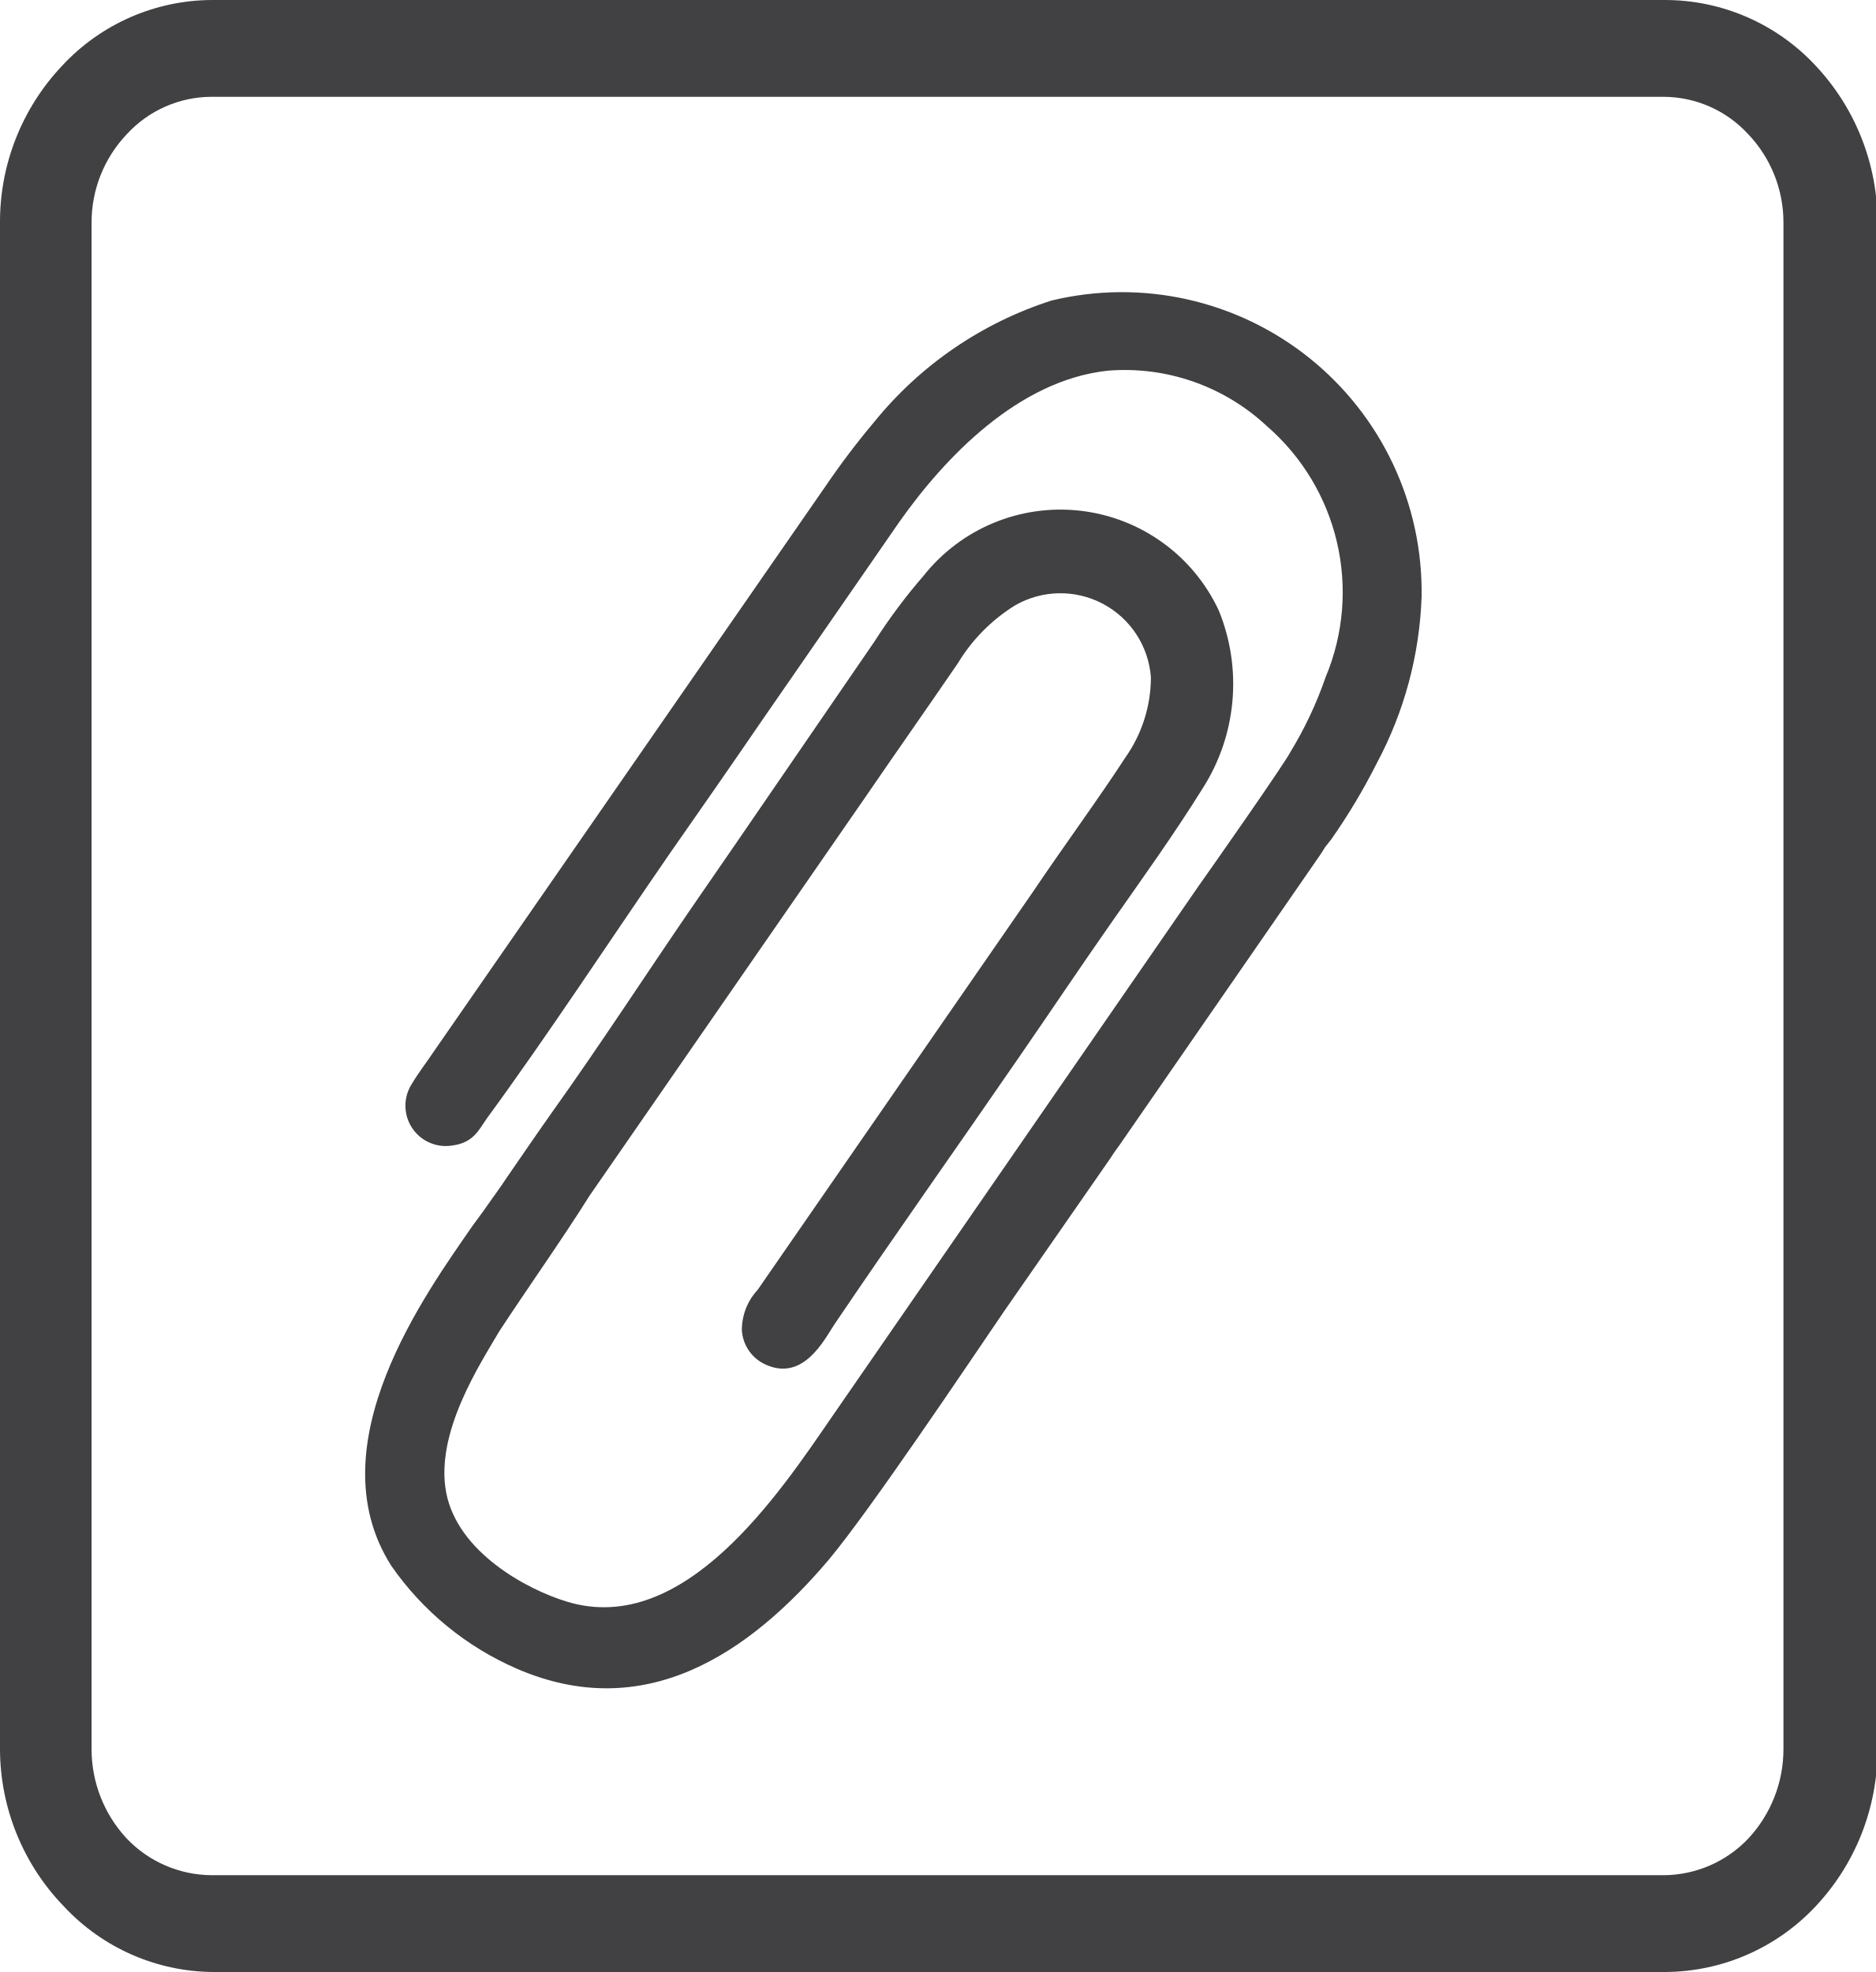
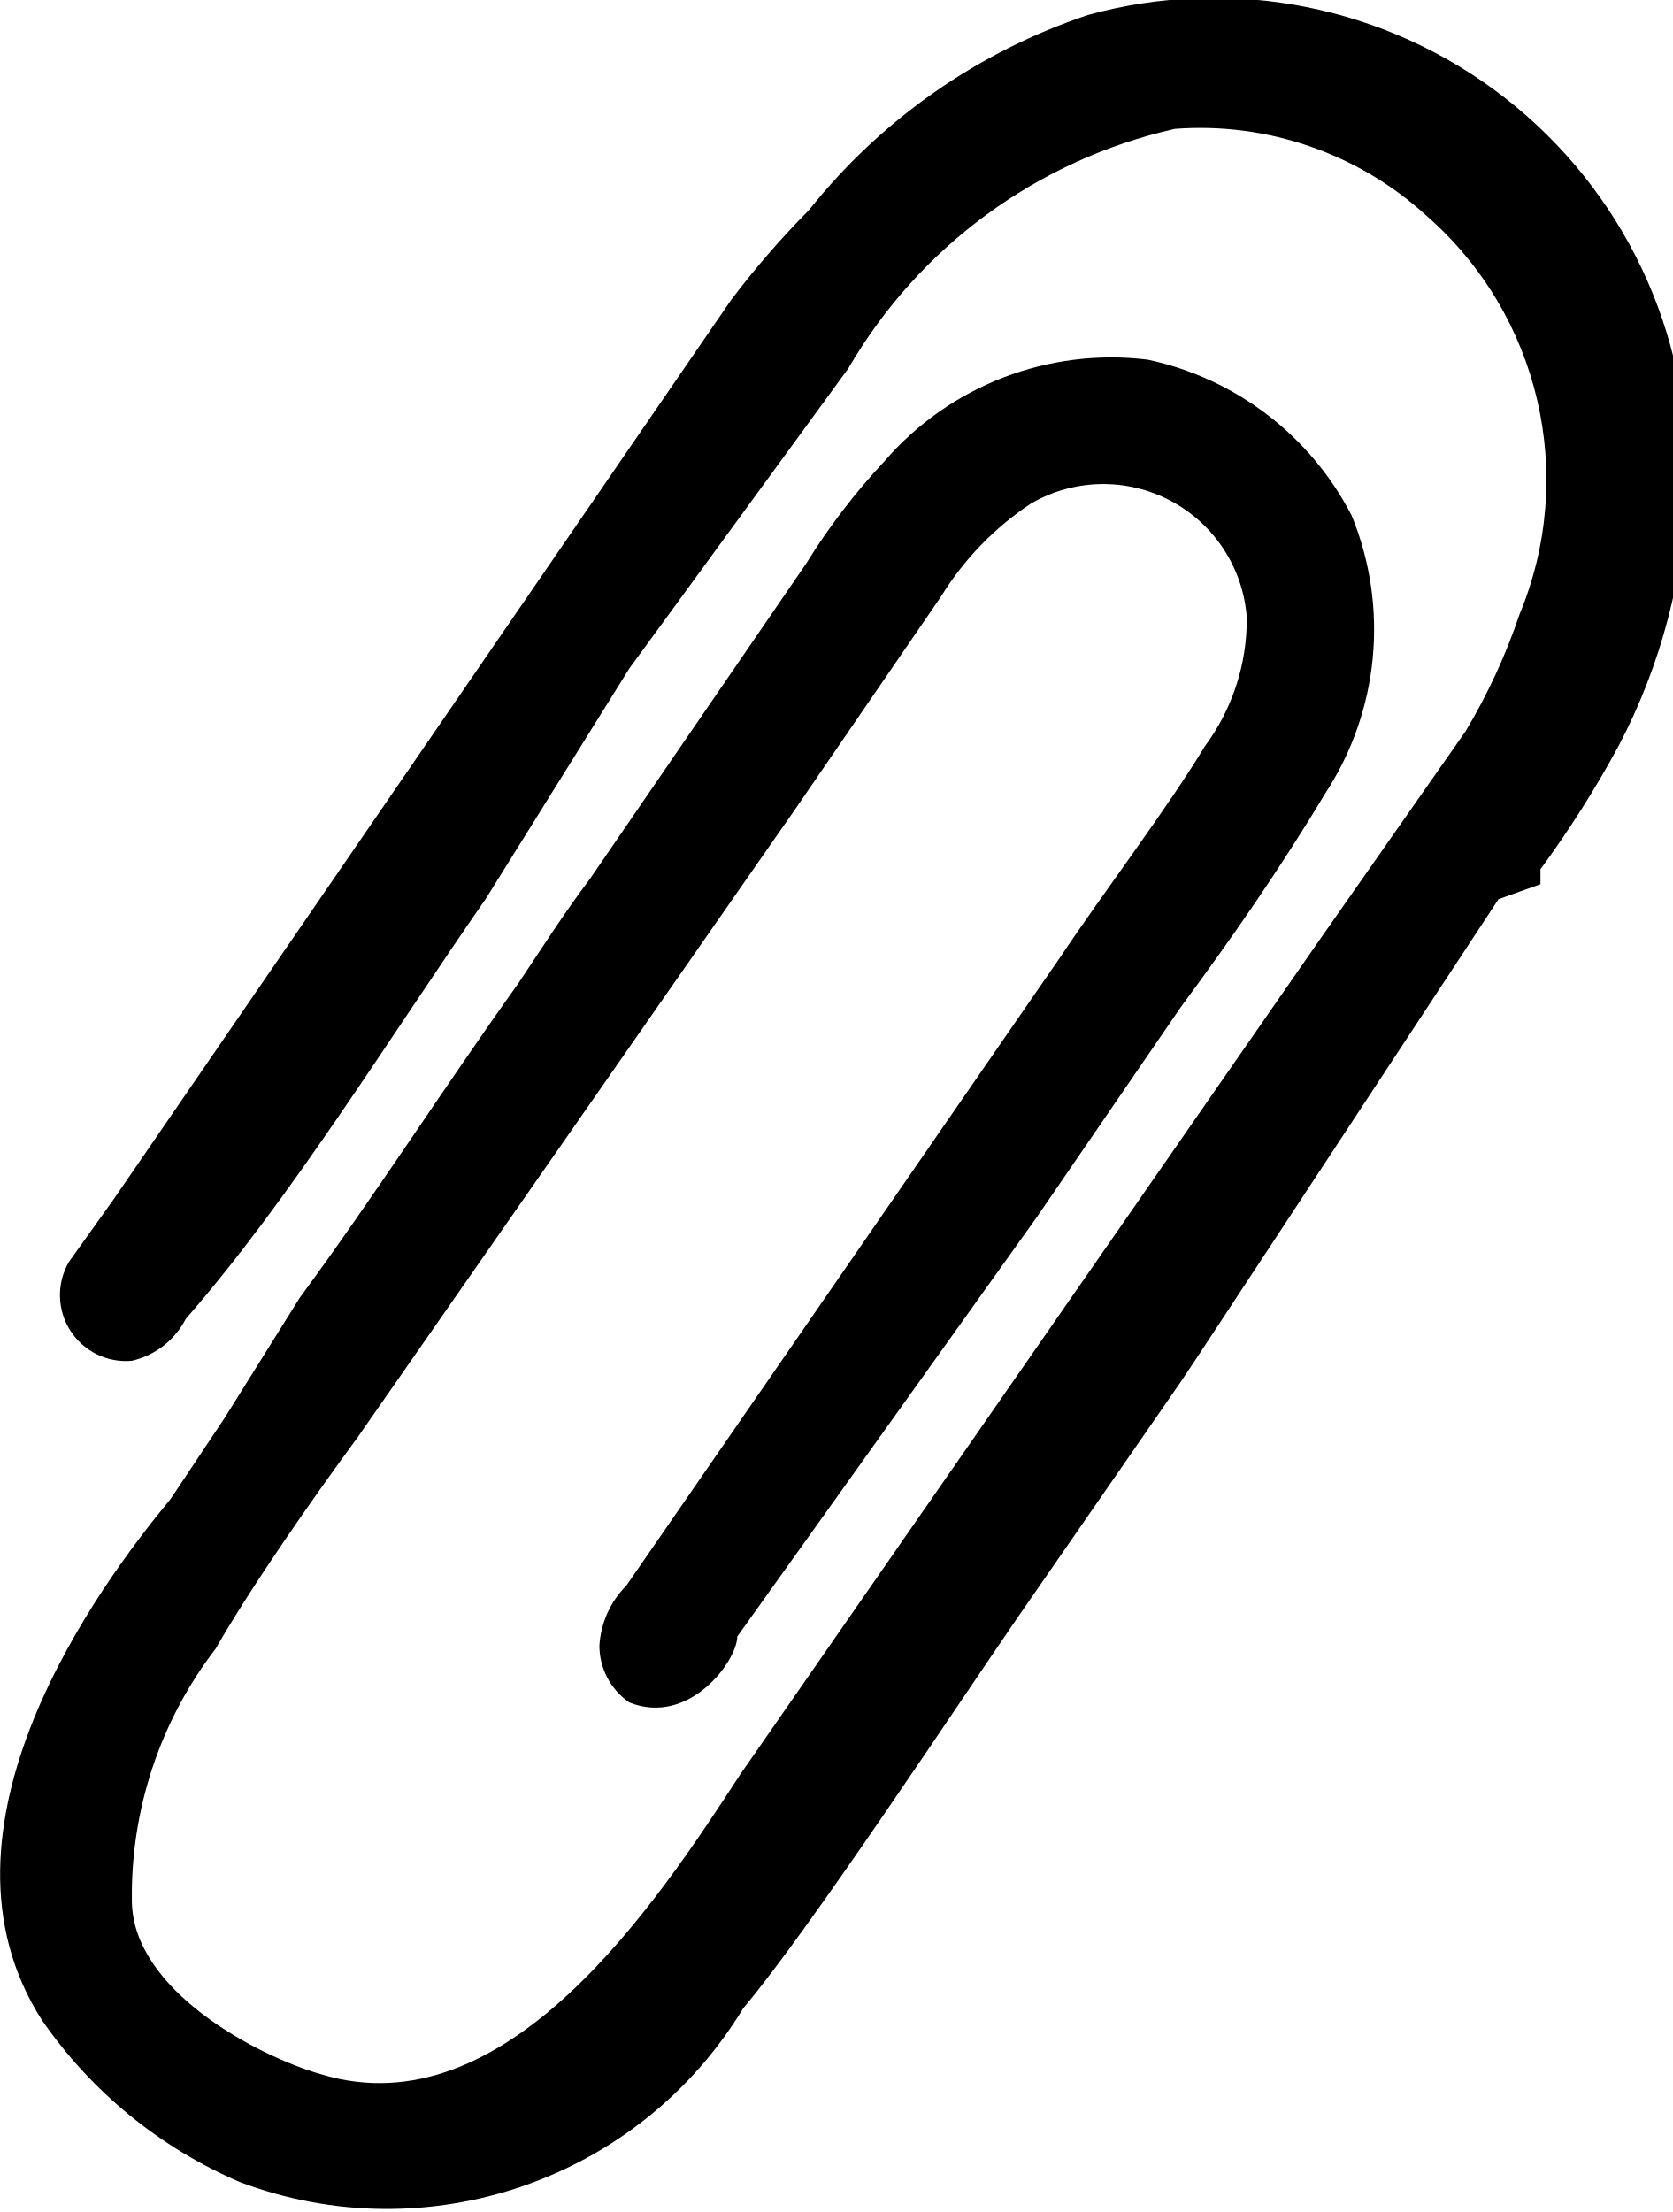
- <svg xmlns="http://www.w3.org/2000/svg" viewBox="0 0 46.49 48.89">
+ <svg xmlns="http://www.w3.org/2000/svg" viewBox="0 0 5.58 7.38">
  <defs>
-     <style>.cls-1{fill:#414042;fill-rule:evenodd;}</style>
+     <style>.cls-1{fill:#000;fill-rule:evenodd;}</style>
  </defs>
  <g id="Camada_2" data-name="Camada 2">
    <g id="Camada_1-2" data-name="Camada 1">
-       <path class="cls-1" d="M27.46,9.19c-2.23.24-4.05,2.17-5.16,3.74l-3.41,4.93c-.76,1.11-1.51,2.19-2.28,3.29-1.49,2.16-3,4.47-4.55,6.59-.19.27-.32.59-.85.66a1,1,0,0,1-1-1.53c.16-.27.37-.54.55-.81l9.7-14a19.43,19.43,0,0,1,1.22-1.61,9.31,9.31,0,0,1,4.39-3,7.43,7.43,0,0,1,9.17,7.34,9.43,9.43,0,0,1-1.11,4.13A15.16,15.16,0,0,1,33,20.81l-.15.19c-.11.18-.17.26-.28.42l-4.84,7c-.11.14-.19.28-.27.39l-2.57,3.7c-.92,1.35-3.3,4.9-4.33,6.14-2,2.37-4.59,4.09-7.75,2.72a7.36,7.36,0,0,1-3.11-2.55c-1.91-3,.9-6.81,2-8.41L12,30c.2-.29.39-.54.58-.83.38-.55.74-1.08,1.13-1.63,1.17-1.64,2.26-3.32,3.41-5l1.13-1.64,3.43-5a13.91,13.91,0,0,1,1.21-1.62,4.33,4.33,0,0,1,7.32.85,4.81,4.81,0,0,1-.4,4.42c-.71,1.14-1.48,2.21-2.25,3.31S26,25.14,25.24,26.24c-1.52,2.21-3.06,4.38-4.56,6.6-.25.38-.76,1.4-1.68,1a1,1,0,0,1-.61-.86,1.46,1.46,0,0,1,.39-1l6.84-9.89c.67-1,1.67-2.37,2.27-3.3a3.46,3.46,0,0,0,.64-2,2.25,2.25,0,0,0-3.37-1.78,4.31,4.31,0,0,0-1.42,1.44c-.76,1.11-1.52,2.19-2.28,3.3l-6.85,9.9C14,30.63,13,32.05,12.38,33c-.48.82-1.6,2.52-1.32,4s2,2.41,3,2.71c2.9.88,5.26-2.69,6.56-4.58l9.11-13.19c.18-.25,2.11-3,2.26-3.3a9.54,9.54,0,0,0,.87-1.85,5.45,5.45,0,0,0-1.46-6.23A5.16,5.16,0,0,0,27.46,9.19Z" />
-       <path class="cls-1" d="M41.24,2.4h-36a2.86,2.86,0,0,0-2.09.92,3.17,3.17,0,0,0-.88,2.2V43.37a3.25,3.25,0,0,0,.87,2.21,2.93,2.93,0,0,0,2.1.91h36a2.91,2.91,0,0,0,2.1-.91,3.25,3.25,0,0,0,.87-2.21V5.52a3.17,3.17,0,0,0-.88-2.2,2.86,2.86,0,0,0-2.09-.92ZM5.25,0h36A5.1,5.1,0,0,1,45,1.62a5.65,5.65,0,0,1,1.54,3.9V43.37A5.65,5.65,0,0,1,45,47.27a5.14,5.14,0,0,1-3.71,1.62h-36a5.1,5.1,0,0,1-3.7-1.62A5.62,5.62,0,0,1,0,43.37V5.52A5.63,5.63,0,0,1,1.54,1.63,5.09,5.09,0,0,1,5.25,0Z" />
+       <path class="cls-1" d="M3.92.43a1.69,1.69,0,0,0-1.09.8l-.73,1L1.62,3c-.32.46-.65,1-1,1.4a.27.27,0,0,1-.18.14.22.22,0,0,1-.21-.33L.38,4,2.44,1A3,3,0,0,1,2.7.7,2,2,0,0,1,3.63.05a1.58,1.58,0,0,1,2,1.56,2,2,0,0,1-.23.88,3.54,3.54,0,0,1-.26.41l0,.05L5,3,4,4.52l-.06.09-.54.78c-.2.29-.7,1.05-.92,1.31A1.39,1.39,0,0,1,.8,7.28a1.54,1.54,0,0,1-.66-.54C-.27,6.1.33,5.29.57,5l.06-.09.12-.18L1,4.33c.25-.34.48-.7.73-1.05.08-.12.15-.23.24-.35l.72-1.05a2.18,2.18,0,0,1,.26-.34,1,1,0,0,1,.88-.34,1,1,0,0,1,.68.52,1,1,0,0,1-.09.93c-.15.25-.31.48-.48.71l-.48.7-1,1.4c0,.08-.16.3-.36.22A.23.23,0,0,1,2,5.49a.31.31,0,0,1,.09-.2l1.45-2.1c.14-.21.36-.5.48-.7a.71.71,0,0,0,.14-.43.48.48,0,0,0-.72-.38,1,1,0,0,0-.3.31l-.48.7L1.19,4.8c-.14.19-.35.49-.47.7a1.35,1.35,0,0,0-.28.84c0,.3.42.52.63.58.62.19,1.12-.57,1.4-1L4.4,3.14l.49-.7a2,2,0,0,0,.18-.39A1.17,1.17,0,0,0,4.76.72,1.12,1.12,0,0,0,3.92.43Z" />
    </g>
  </g>
</svg>
